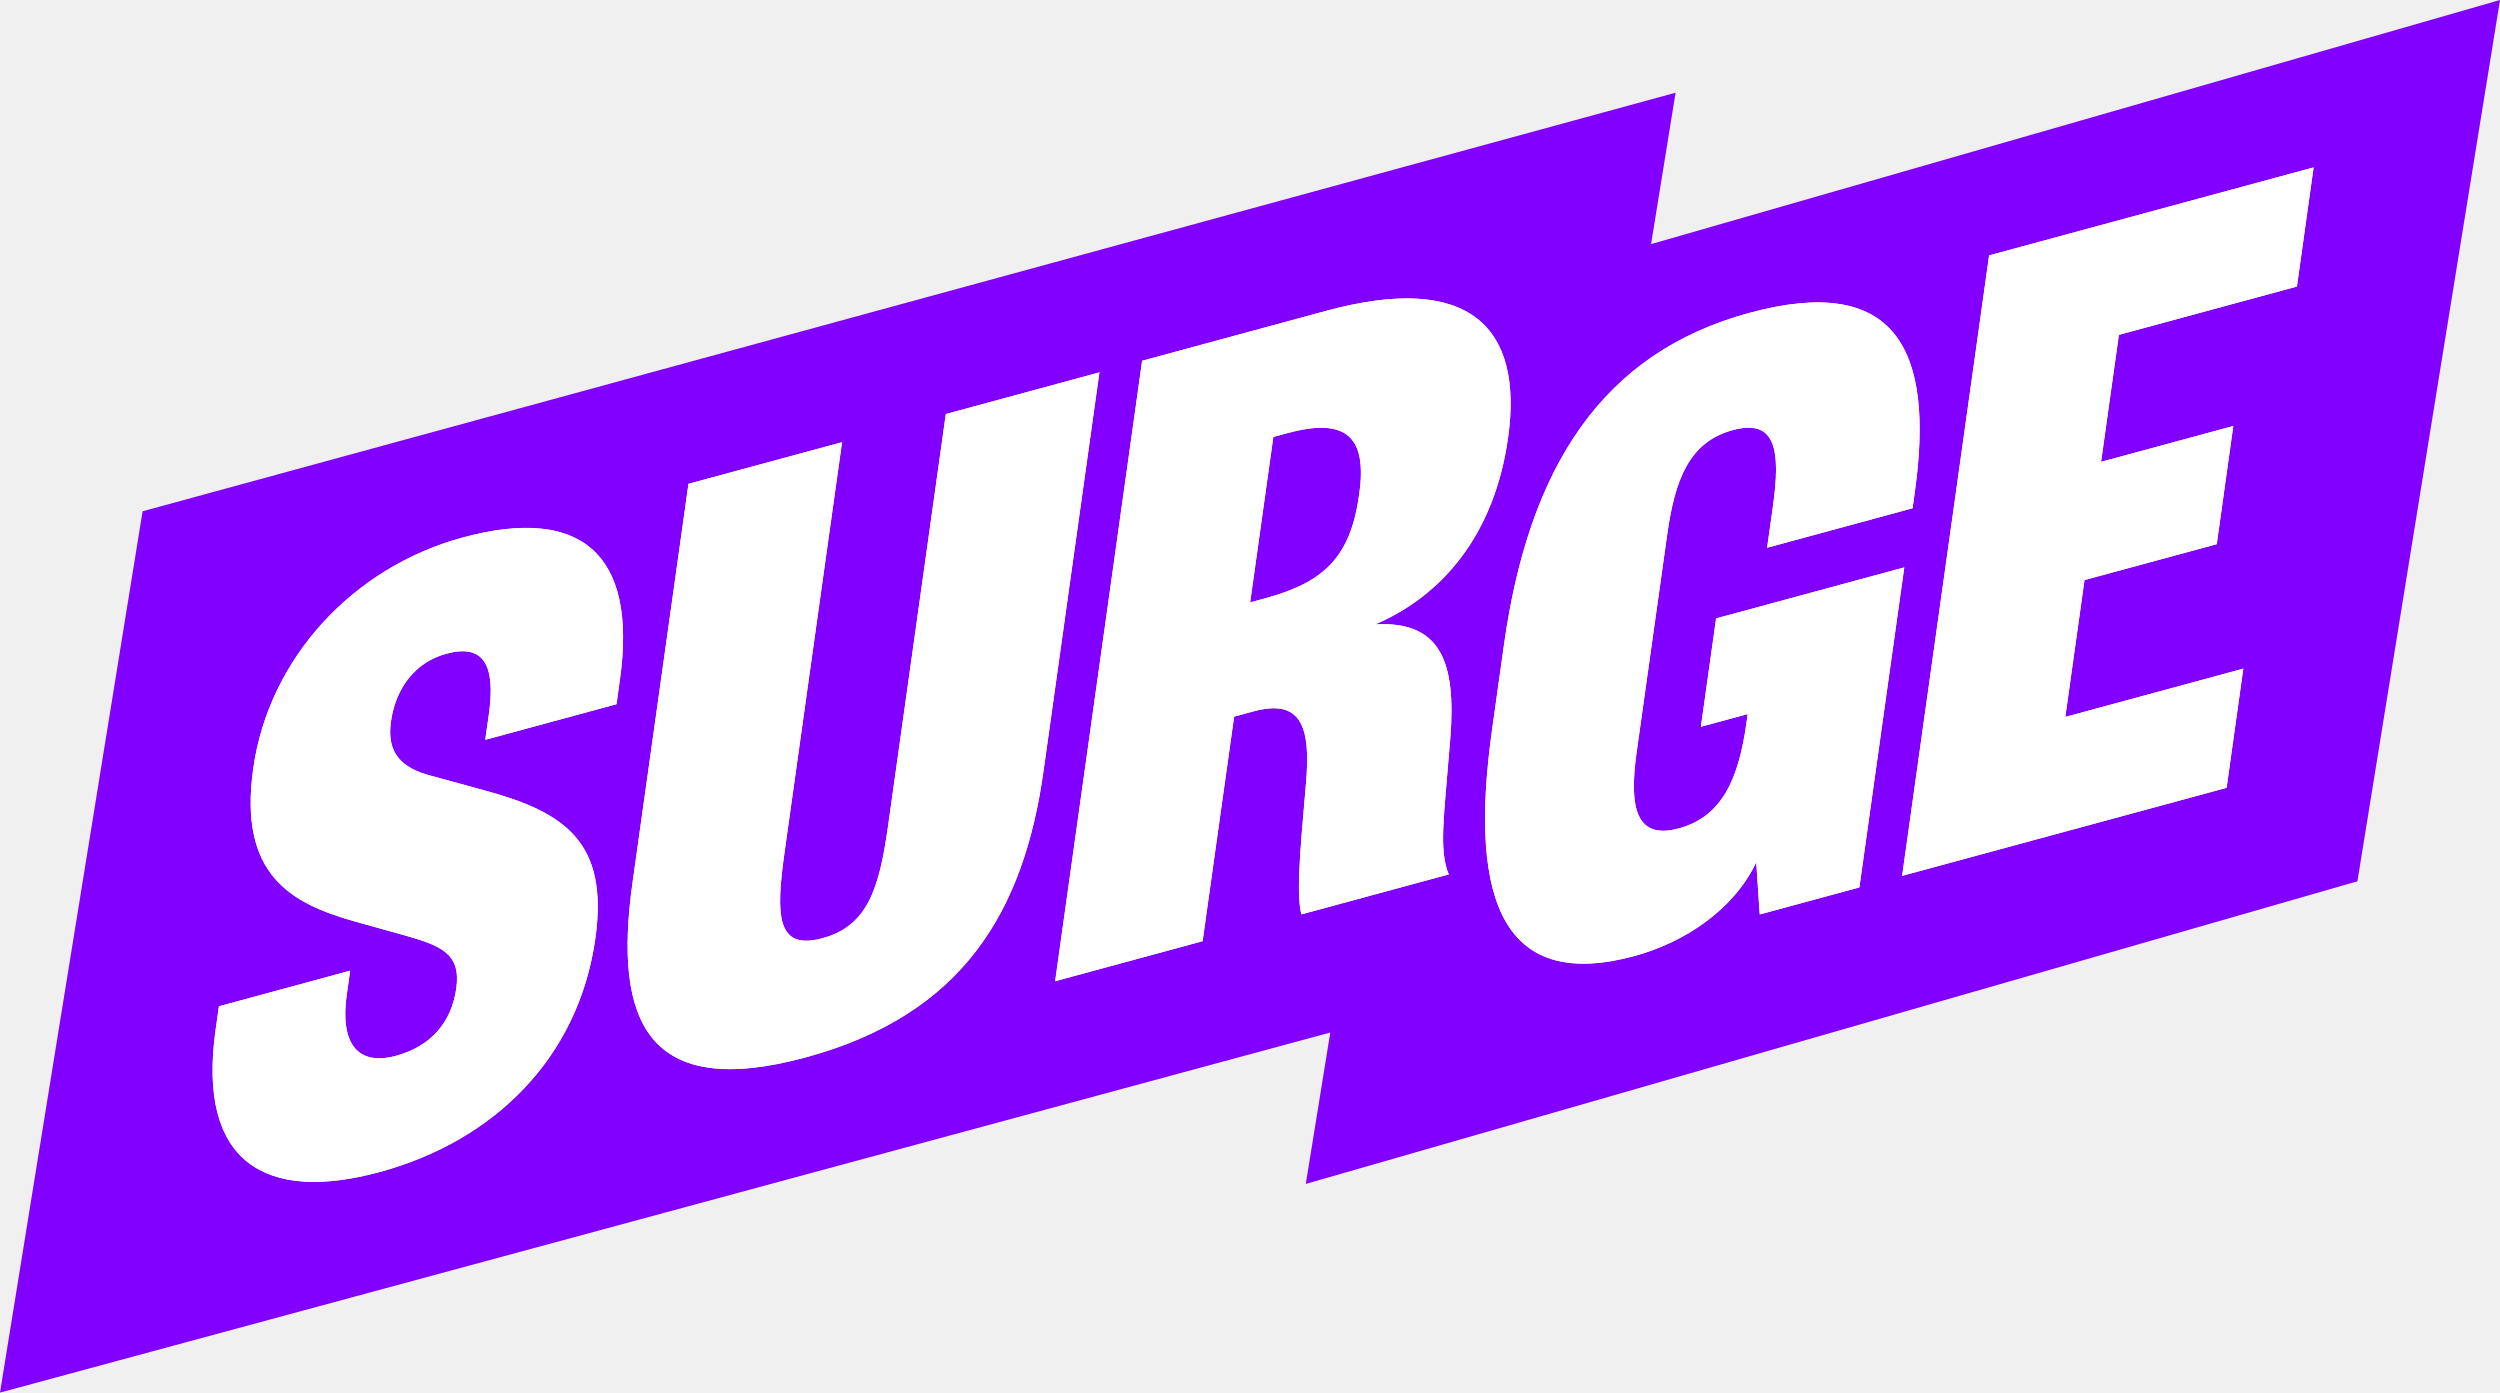
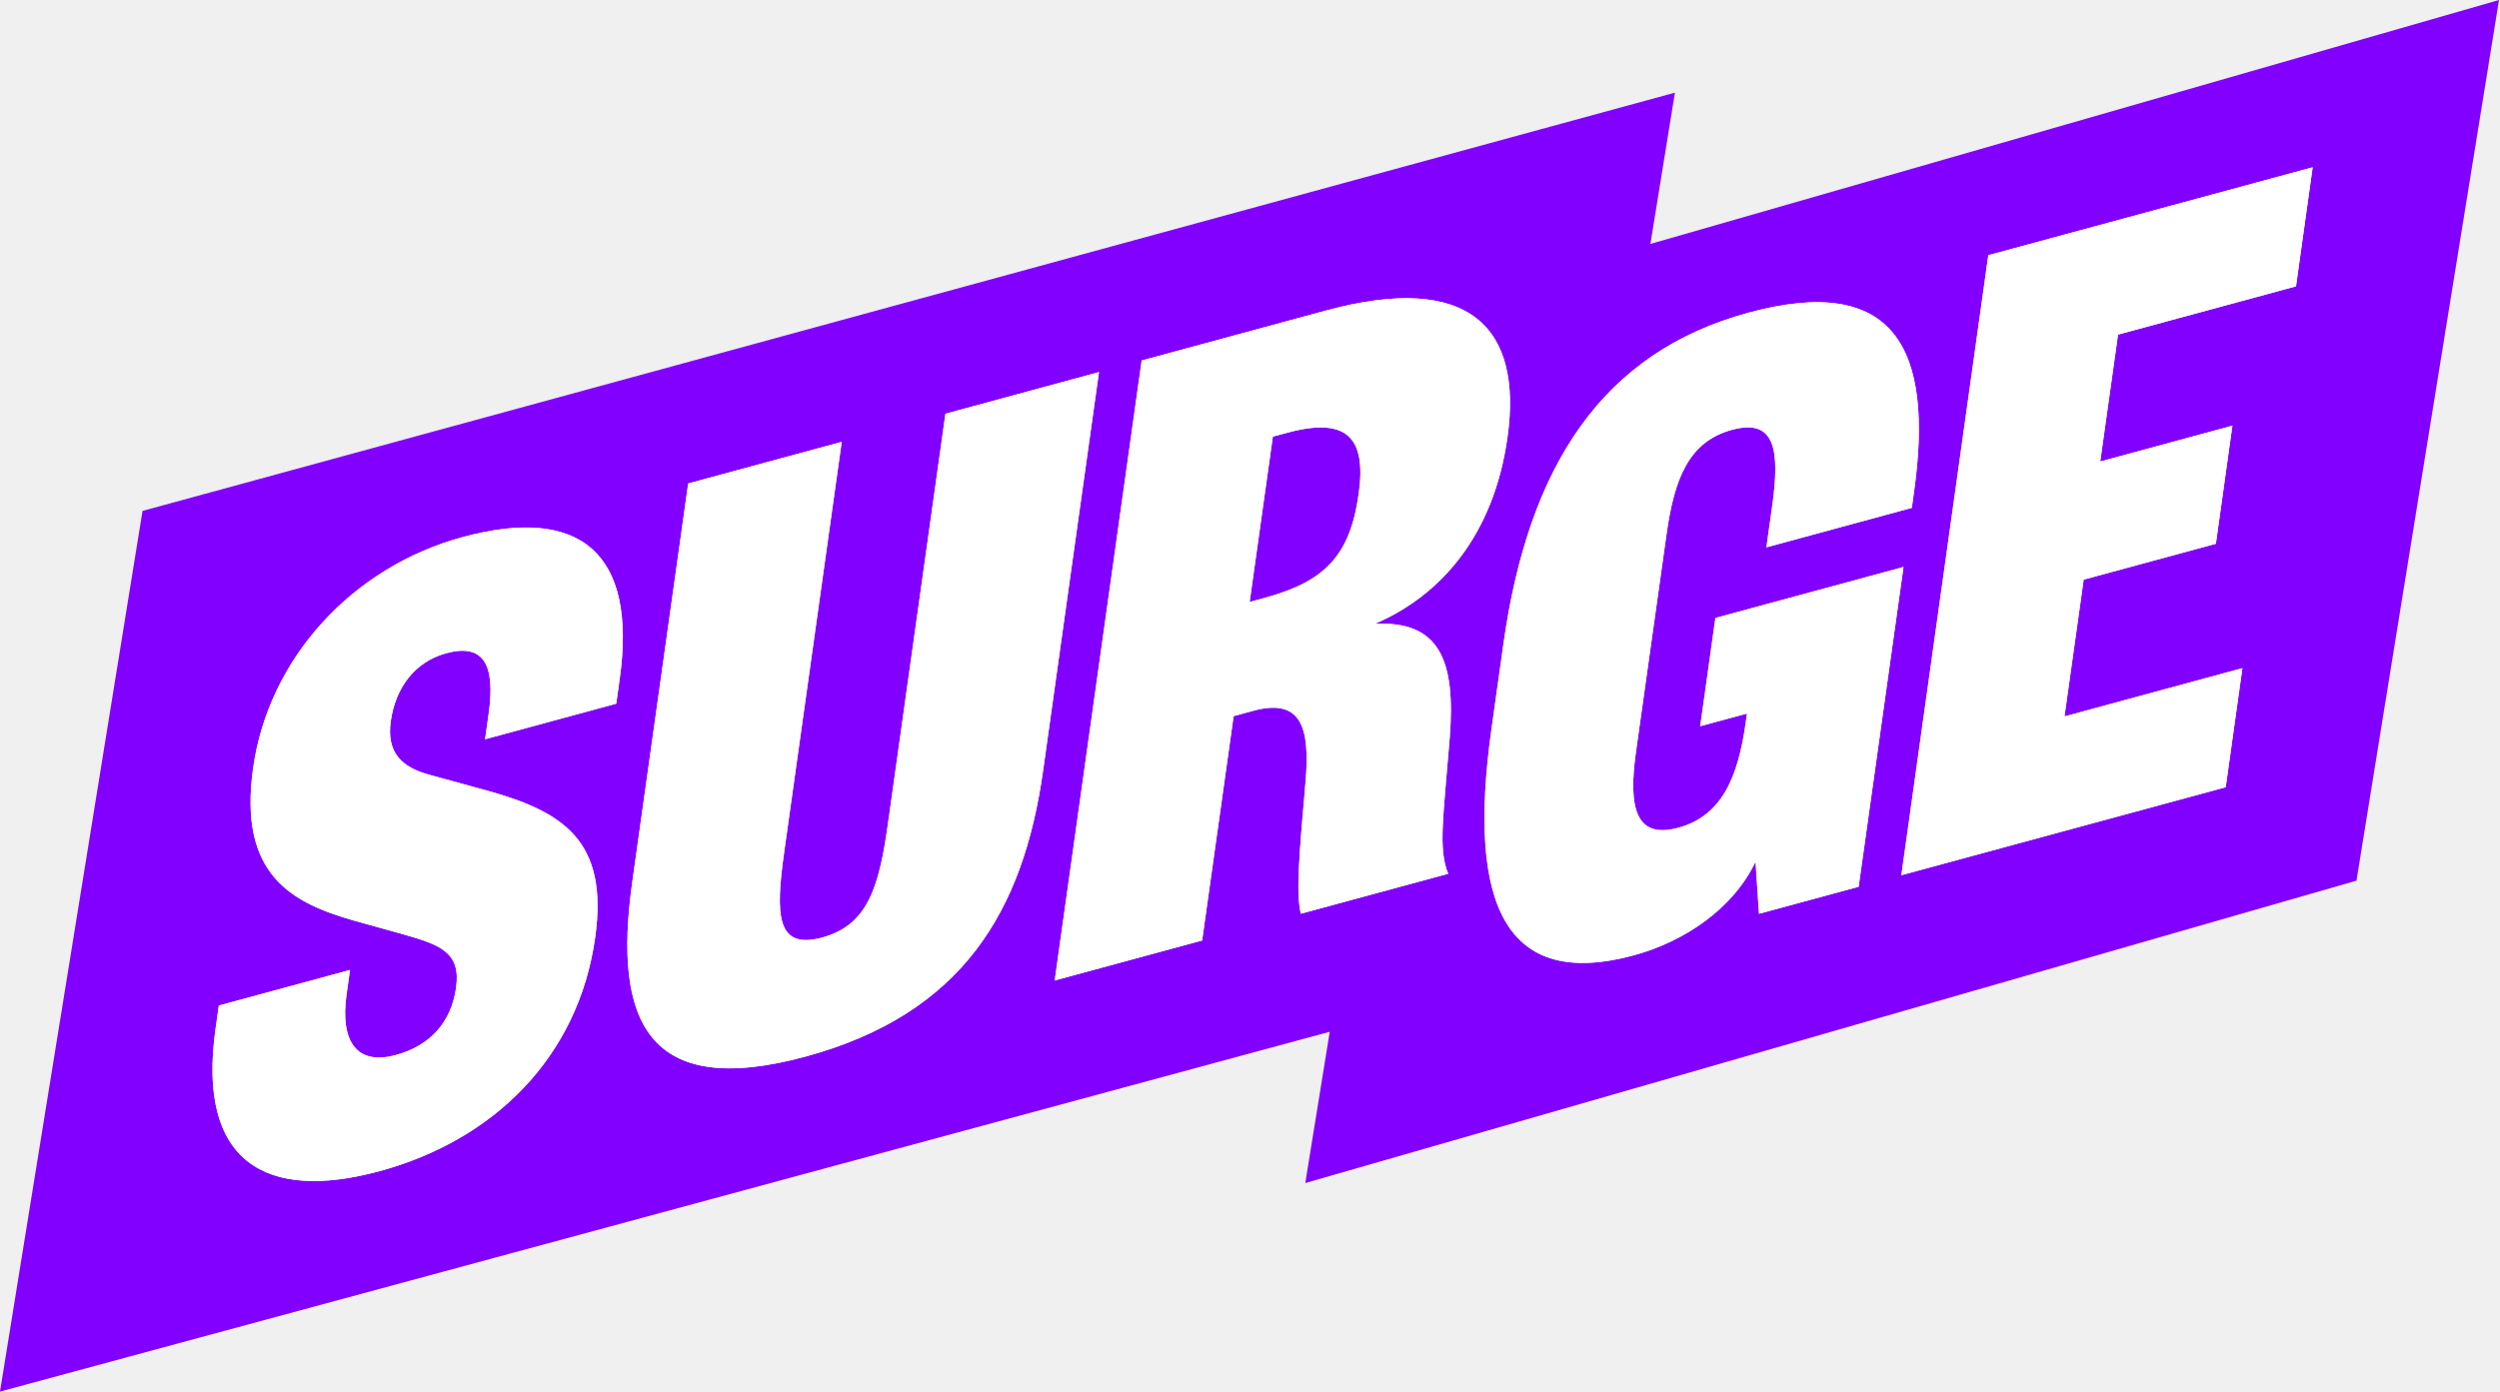
- <svg xmlns="http://www.w3.org/2000/svg" width="824" height="459" viewBox="0 0 824 459" fill="none">
-   <g clip-path="url(#clip0_2048_9622)">
-     <path d="M424.384 142.751L419.697 144.013L412.051 198.557L416.737 197.28C436.529 191.911 445.104 183.655 448.006 162.877C450.603 144.376 444.176 137.382 424.384 142.751ZM424.384 142.751L419.697 144.013L412.051 198.557L416.737 197.28C436.529 191.911 445.104 183.655 448.006 162.877C450.603 144.376 444.176 137.382 424.384 142.751ZM424.384 142.751L419.697 144.013L412.051 198.557L416.737 197.28C436.529 191.911 445.104 183.655 448.006 162.877C450.603 144.376 444.176 137.382 424.384 142.751ZM424.384 142.751L419.697 144.013L412.051 198.557L416.737 197.28C436.529 191.911 445.104 183.655 448.006 162.877C450.603 144.376 444.176 137.382 424.384 142.751ZM424.384 142.751L419.697 144.013L412.051 198.557L416.737 197.28C436.529 191.911 445.104 183.655 448.006 162.877C450.603 144.376 444.176 137.382 424.384 142.751ZM424.384 142.751L419.697 144.013L412.051 198.557L416.737 197.28C436.529 191.911 445.104 183.655 448.006 162.877C450.603 144.376 444.176 137.382 424.384 142.751ZM424.384 142.751L419.697 144.013L412.051 198.557L416.737 197.28C436.529 191.911 445.104 183.655 448.006 162.877C450.603 144.376 444.176 137.382 424.384 142.751ZM424.384 142.751L419.697 144.013L412.051 198.557L416.737 197.28C436.529 191.911 445.104 183.655 448.006 162.877C450.603 144.376 444.176 137.382 424.384 142.751ZM544.192 80.459L552.274 30.558L46.997 168.521L0 459L438.459 340.321L430.391 390.222L777.003 290.479L824 0L544.192 80.459ZM204.328 223.993L203.196 232.105L159.942 243.843L161.132 235.398C163.453 218.842 159.217 212.182 147.144 215.461C136.755 218.276 130.386 226.881 128.847 237.909C127.382 248.298 132.504 253.159 141.848 255.626L160.16 260.646C185.944 267.698 200.7 277.434 196.246 309.24C190.688 348.839 162.684 376.118 125.133 386.304C87.582 396.49 64.917 383.271 71.055 339.451L72.158 331.673L115.412 319.934L114.265 328.046C112.132 343.296 117.429 351.552 130.502 347.997C141.892 344.906 148.799 337.1 150.395 325.739C152.034 314.058 144.954 311.606 133.172 308.239L116.717 303.654C95.939 297.734 78.542 288.404 83.461 253.348C88.554 217 116.311 186.978 152.528 177.155C191.08 166.693 210.204 182.117 204.328 223.993ZM265.559 348.519C213.585 362.609 202.021 337.027 208.478 290.929L226.92 159.467L277.544 145.74L258.566 281.091C255.649 301.869 255.983 313.332 271.073 309.24C286.149 305.149 289.849 292.598 292.765 271.819L311.744 136.468L362.369 122.727L343.942 254.189C337.47 300.273 317.534 334.415 265.559 348.519ZM478.042 243.089C475.938 269.584 474.153 280.061 477.519 288.2L428.911 301.39C427.315 294.324 428.331 282.498 430.449 258.194C432.176 238.997 428.563 230.291 413.139 234.47L406.769 236.211L396.38 310.213L347.772 323.403L376.443 118.911L437.138 102.442C484.411 89.615 502.171 107.912 497.064 144.26C492.566 176.4 475.241 196.395 453.288 205.783C474.733 204.651 479.971 217.913 478.042 243.089ZM580.002 301.405L578.856 284.225C571.543 299.649 555.495 310.547 538.736 315.103C496.817 326.464 483.555 299.156 491.797 240.404L495.715 212.487C503.956 153.735 528.246 116.241 576.52 103.138C624.46 90.137 637.81 114.616 631.106 162.325L630.381 167.52L582.44 180.536L584.355 166.896C586.895 148.715 585.516 137.861 571.108 141.764C556.685 145.682 552.027 158.175 549.488 176.357L539.418 248.095C536.879 266.276 539.259 276.868 553.333 273.038C567.756 269.134 573.081 256.453 575.635 238.271L576.041 235.355L560.617 239.534L565.623 203.824L627.653 187.007L612.853 292.496L580.002 301.405ZM757.066 94.447L698.388 110.364L692.512 152.226L736.099 140.4L730.644 179.36L687.056 191.186L680.73 236.298L739.393 220.381L733.894 259.659L626.942 288.68L655.613 84.174L762.565 55.168L757.066 94.447ZM424.384 142.751L419.697 144.013L412.051 198.557L416.737 197.28C436.529 191.911 445.104 183.655 448.006 162.877C450.603 144.376 444.176 137.382 424.384 142.751ZM424.384 142.751L419.697 144.013L412.051 198.557L416.737 197.28C436.529 191.911 445.104 183.655 448.006 162.877C450.603 144.376 444.176 137.382 424.384 142.751ZM424.384 142.751L419.697 144.013L412.051 198.557L416.737 197.28C436.529 191.911 445.104 183.655 448.006 162.877C450.603 144.376 444.176 137.382 424.384 142.751ZM424.384 142.751L419.697 144.013L412.051 198.557L416.737 197.28C436.529 191.911 445.104 183.655 448.006 162.877C450.603 144.376 444.176 137.382 424.384 142.751ZM424.384 142.751L419.697 144.013L412.051 198.557L416.737 197.28C436.529 191.911 445.104 183.655 448.006 162.877C450.603 144.376 444.176 137.382 424.384 142.751ZM424.384 142.751L419.697 144.013L412.051 198.557L416.737 197.28C436.529 191.911 445.104 183.655 448.006 162.877C450.603 144.376 444.176 137.382 424.384 142.751ZM424.384 142.751L419.697 144.013L412.051 198.557L416.737 197.28C436.529 191.911 445.104 183.655 448.006 162.877C450.603 144.376 444.176 137.382 424.384 142.751Z" fill="#8200FF" />
-     <path d="M698.388 110.364L692.511 152.226L736.099 140.4L730.643 179.36L687.056 191.186L680.729 236.298L739.393 220.38L733.894 259.659L626.941 288.679L655.613 84.173L762.565 55.167L757.066 94.447L698.388 110.364Z" fill="white" />
-     <path d="M631.106 162.325L630.381 167.52L582.44 180.536L584.355 166.896C586.895 148.715 585.516 137.861 571.108 141.764C556.685 145.682 552.027 158.175 549.488 176.357L539.418 248.095C536.879 266.276 539.259 276.868 553.333 273.038C567.756 269.134 573.081 256.453 575.635 238.271L576.041 235.355L560.617 239.534L565.623 203.824L627.653 187.007L612.853 292.496L580.002 301.405L578.856 284.225C571.543 299.65 555.495 310.547 538.736 315.103C496.817 326.464 483.555 299.157 491.797 240.404L495.715 212.487C503.956 153.735 528.246 116.241 576.52 103.139C624.461 90.137 637.81 114.616 631.106 162.325Z" fill="white" />
-     <path d="M497.064 144.26C502.172 107.912 484.412 89.615 437.138 102.442L376.444 118.911L347.772 323.403L396.38 310.213L406.77 236.211L413.139 234.47C428.563 230.291 432.176 238.997 430.45 258.194C428.331 282.498 427.315 294.324 428.912 301.39L477.52 288.201C474.153 280.061 475.938 269.584 478.042 243.089C479.972 217.914 474.734 204.651 453.288 205.783C475.241 196.395 492.566 176.4 497.064 144.26ZM448.006 162.876C445.104 183.655 436.529 191.911 416.738 197.28L412.051 198.557L419.698 144.013L424.384 142.751C444.176 137.382 450.604 144.376 448.006 162.876Z" fill="white" />
-     <path d="M362.369 122.727L343.942 254.189C337.47 300.273 317.534 334.416 265.559 348.519C213.585 362.609 202.021 337.028 208.478 290.929L226.92 159.467L277.544 145.74L258.566 281.091C255.649 301.869 255.983 313.332 271.073 309.24C286.149 305.149 289.849 292.598 292.765 271.819L311.744 136.468L362.369 122.727Z" fill="white" />
-     <path d="M204.328 223.993L203.196 232.105L159.942 243.843L161.132 235.398C163.454 218.842 159.217 212.182 147.145 215.461C136.756 218.276 130.386 226.881 128.848 237.909C127.382 248.298 132.504 253.159 141.849 255.626L160.16 260.646C185.944 267.698 200.7 277.434 196.246 309.24C190.689 348.839 162.685 376.118 125.133 386.304C87.582 396.49 64.917 383.271 71.055 339.451L72.158 331.673L115.412 319.935L114.265 328.046C112.132 343.296 117.429 351.552 130.502 347.997C141.892 344.907 148.799 337.1 150.395 325.739C152.035 314.058 144.954 311.606 133.172 308.239L116.718 303.654C95.939 297.734 78.542 288.404 83.461 253.348C88.554 217 116.311 186.978 152.528 177.155C191.081 166.693 210.204 182.117 204.328 223.993Z" fill="white" />
-   </g>
-   <defs>
-     <clipPath id="clip0_2048_9622">
-       <rect width="824" height="459" fill="white" />
-     </clipPath>
-   </defs>
+ <svg xmlns="http://www.w3.org/2000/svg" viewBox="0 0 567.89 316.33">
+   <path fill="#8200ff" d="M375.05,55.45l5.57-34.39L32.39,116.14,0,316.33l302.18-81.79-5.56,34.39,238.88-68.74L567.89,0l-192.84,55.45ZM140.82,154.37l-.78,5.59-29.81,8.09.82-5.82c1.6-11.41-1.32-16-9.64-13.74-7.16,1.94-11.55,7.87-12.61,15.47-1.01,7.16,2.52,10.51,8.96,12.21l12.62,3.46c17.77,4.86,27.94,11.57,24.87,33.49-3.83,27.29-23.13,46.09-49.01,53.11-25.88,7.02-41.5-2.09-37.27-32.29l.76-5.36,29.81-8.09-.79,5.59c-1.47,10.51,2.18,16.2,11.19,13.75,7.85-2.13,12.61-7.51,13.71-15.34,1.13-8.05-3.75-9.74-11.87-12.06l-11.34-3.16c-14.32-4.08-26.31-10.51-22.92-34.67,3.51-25.05,22.64-45.74,47.6-52.51,26.57-7.21,39.75,3.42,35.7,32.28ZM183.02,240.19c-35.82,9.71-43.79-7.92-39.34-39.69l12.71-90.6,34.89-9.46-13.08,93.28c-2.01,14.32-1.78,22.22,8.62,19.4,10.39-2.82,12.94-11.47,14.95-25.79l13.08-93.28,34.89-9.47-12.7,90.6c-4.46,31.76-18.2,55.29-54.02,65.01ZM329.46,167.53c-1.45,18.26-2.68,25.48-.36,31.09l-33.5,9.09c-1.1-4.87-.4-13.02,1.06-29.77,1.19-13.23-1.3-19.23-11.93-16.35l-4.39,1.2-7.16,51-33.5,9.09,19.76-140.93,41.83-11.35c32.58-8.84,44.82,3.77,41.3,28.82-3.1,22.15-15.04,35.93-30.17,42.4,14.78-.78,18.39,8.36,17.06,25.71ZM399.73,207.72l-.79-11.84c-5.04,10.63-16.1,18.14-27.65,21.28-28.89,7.83-38.03-10.99-32.35-51.48l2.7-19.24c5.68-40.49,22.42-66.33,55.69-75.36,33.04-8.96,42.24,7.91,37.62,40.79l-.5,3.58-33.04,8.97,1.32-9.4c1.75-12.53.8-20.01-9.13-17.32-9.94,2.7-13.15,11.31-14.9,23.84l-6.94,49.44c-1.75,12.53-.11,19.83,9.59,17.19,9.94-2.69,13.61-11.43,15.37-23.96l.28-2.01-10.63,2.88,3.45-24.61,42.75-11.59-10.2,72.7-22.64,6.14ZM521.76,65.09l-40.44,10.97-4.05,28.85,30.04-8.15-3.76,26.85-30.04,8.15-4.36,31.09,40.43-10.97-3.79,27.07-73.71,20,19.76-140.94,73.71-19.99-3.79,27.07ZM292.48,98.38l-3.23.87-5.27,37.59,3.23-.88c13.64-3.7,19.55-9.39,21.55-23.71,1.79-12.75-2.64-17.57-16.28-13.87Z" />
+   <polygon fill="#fff" points="481.32 76.06 477.27 104.91 507.31 96.76 503.55 123.61 473.51 131.76 469.15 162.85 509.58 151.88 505.79 178.95 432.08 198.95 451.84 58.01 525.55 38.02 521.76 65.09 481.32 76.06" />
+   <path fill="#fff" d="M434.95,111.87l-.5,3.58-33.04,8.97,1.32-9.4c1.75-12.53.8-20.01-9.13-17.32-9.94,2.7-13.15,11.31-14.9,23.84l-6.94,49.44c-1.75,12.53-.11,19.83,9.59,17.19,9.94-2.69,13.61-11.43,15.37-23.96l.28-2.01-10.63,2.88,3.45-24.61,42.75-11.59-10.2,72.7-22.64,6.14-.79-11.84c-5.04,10.63-16.1,18.14-27.65,21.28-28.89,7.83-38.03-10.99-32.35-51.48l2.7-19.24c5.68-40.49,22.42-66.33,55.69-75.36,33.04-8.96,42.24,7.91,37.62,40.79Z" />
+   <path fill="#fff" d="M342.57,99.42c3.52-25.05-8.72-37.66-41.3-28.82l-41.83,11.35-19.76,140.93,33.5-9.09,7.16-51,4.39-1.2c10.63-2.88,13.12,3.12,11.93,16.35-1.46,16.75-2.16,24.9-1.06,29.77l33.5-9.09c-2.32-5.61-1.09-12.83.36-31.09,1.33-17.35-2.28-26.49-17.06-25.71,15.13-6.47,27.07-20.25,30.17-42.4ZM308.76,112.25c-2,14.32-7.91,20.01-21.55,23.71l-3.23.88,5.27-37.59,3.23-.87c13.64-3.7,18.07,1.12,16.28,13.87Z" />
+   <path fill="#fff" d="M249.74,84.58l-12.7,90.6c-4.46,31.76-18.2,55.29-54.02,65.01-35.82,9.71-43.79-7.92-39.34-39.69l12.71-90.6,34.89-9.46-13.08,93.28c-2.01,14.32-1.78,22.22,8.62,19.4,10.39-2.82,12.94-11.47,14.95-25.79l13.08-93.28,34.89-9.47Z" />
+   <path fill="#fff" d="M140.82,154.37l-.78,5.59-29.81,8.09.82-5.82c1.6-11.41-1.32-16-9.64-13.74-7.16,1.94-11.55,7.87-12.61,15.47-1.01,7.16,2.52,10.51,8.96,12.21l12.62,3.46c17.77,4.86,27.94,11.57,24.87,33.49-3.83,27.29-23.13,46.09-49.01,53.11-25.88,7.02-41.5-2.09-37.27-32.29l.76-5.36,29.81-8.09-.79,5.59c-1.47,10.51,2.18,16.2,11.19,13.75,7.85-2.13,12.61-7.51,13.71-15.34,1.13-8.05-3.75-9.74-11.87-12.06l-11.34-3.16c-14.32-4.08-26.31-10.51-22.92-34.67,3.51-25.05,22.64-45.74,47.6-52.51,26.57-7.21,39.75,3.42,35.7,32.28Z" />
</svg>
